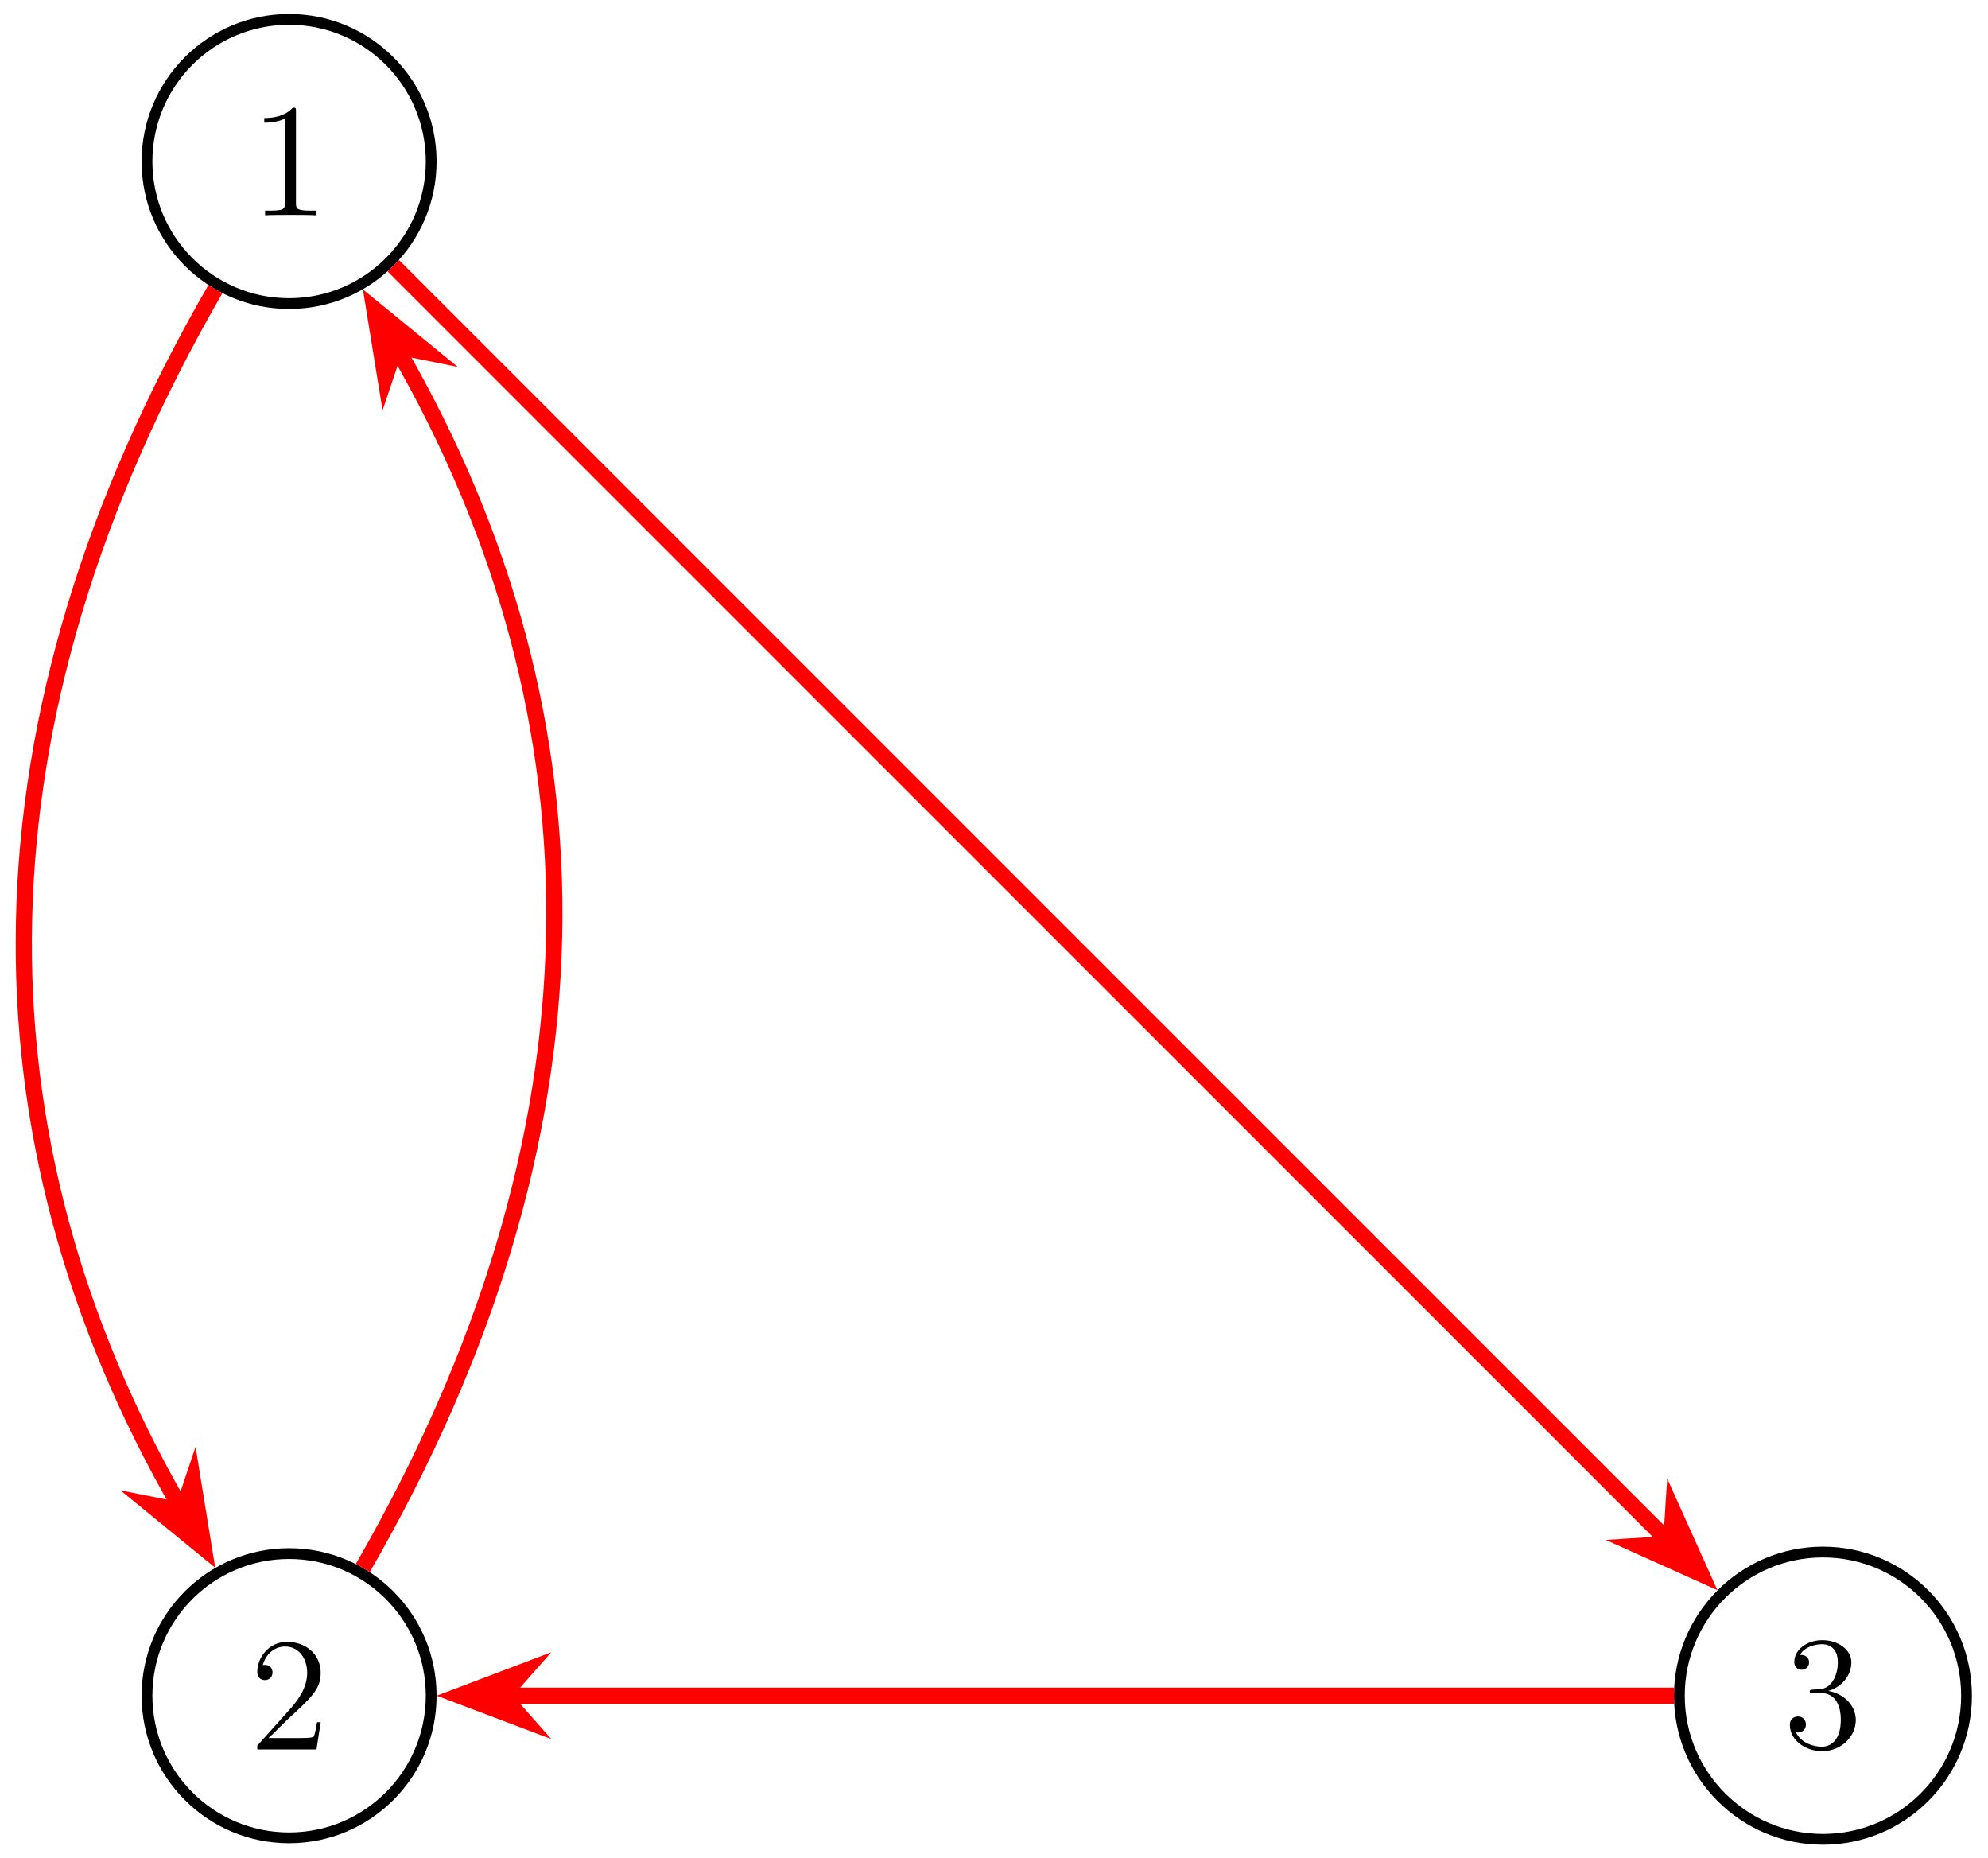
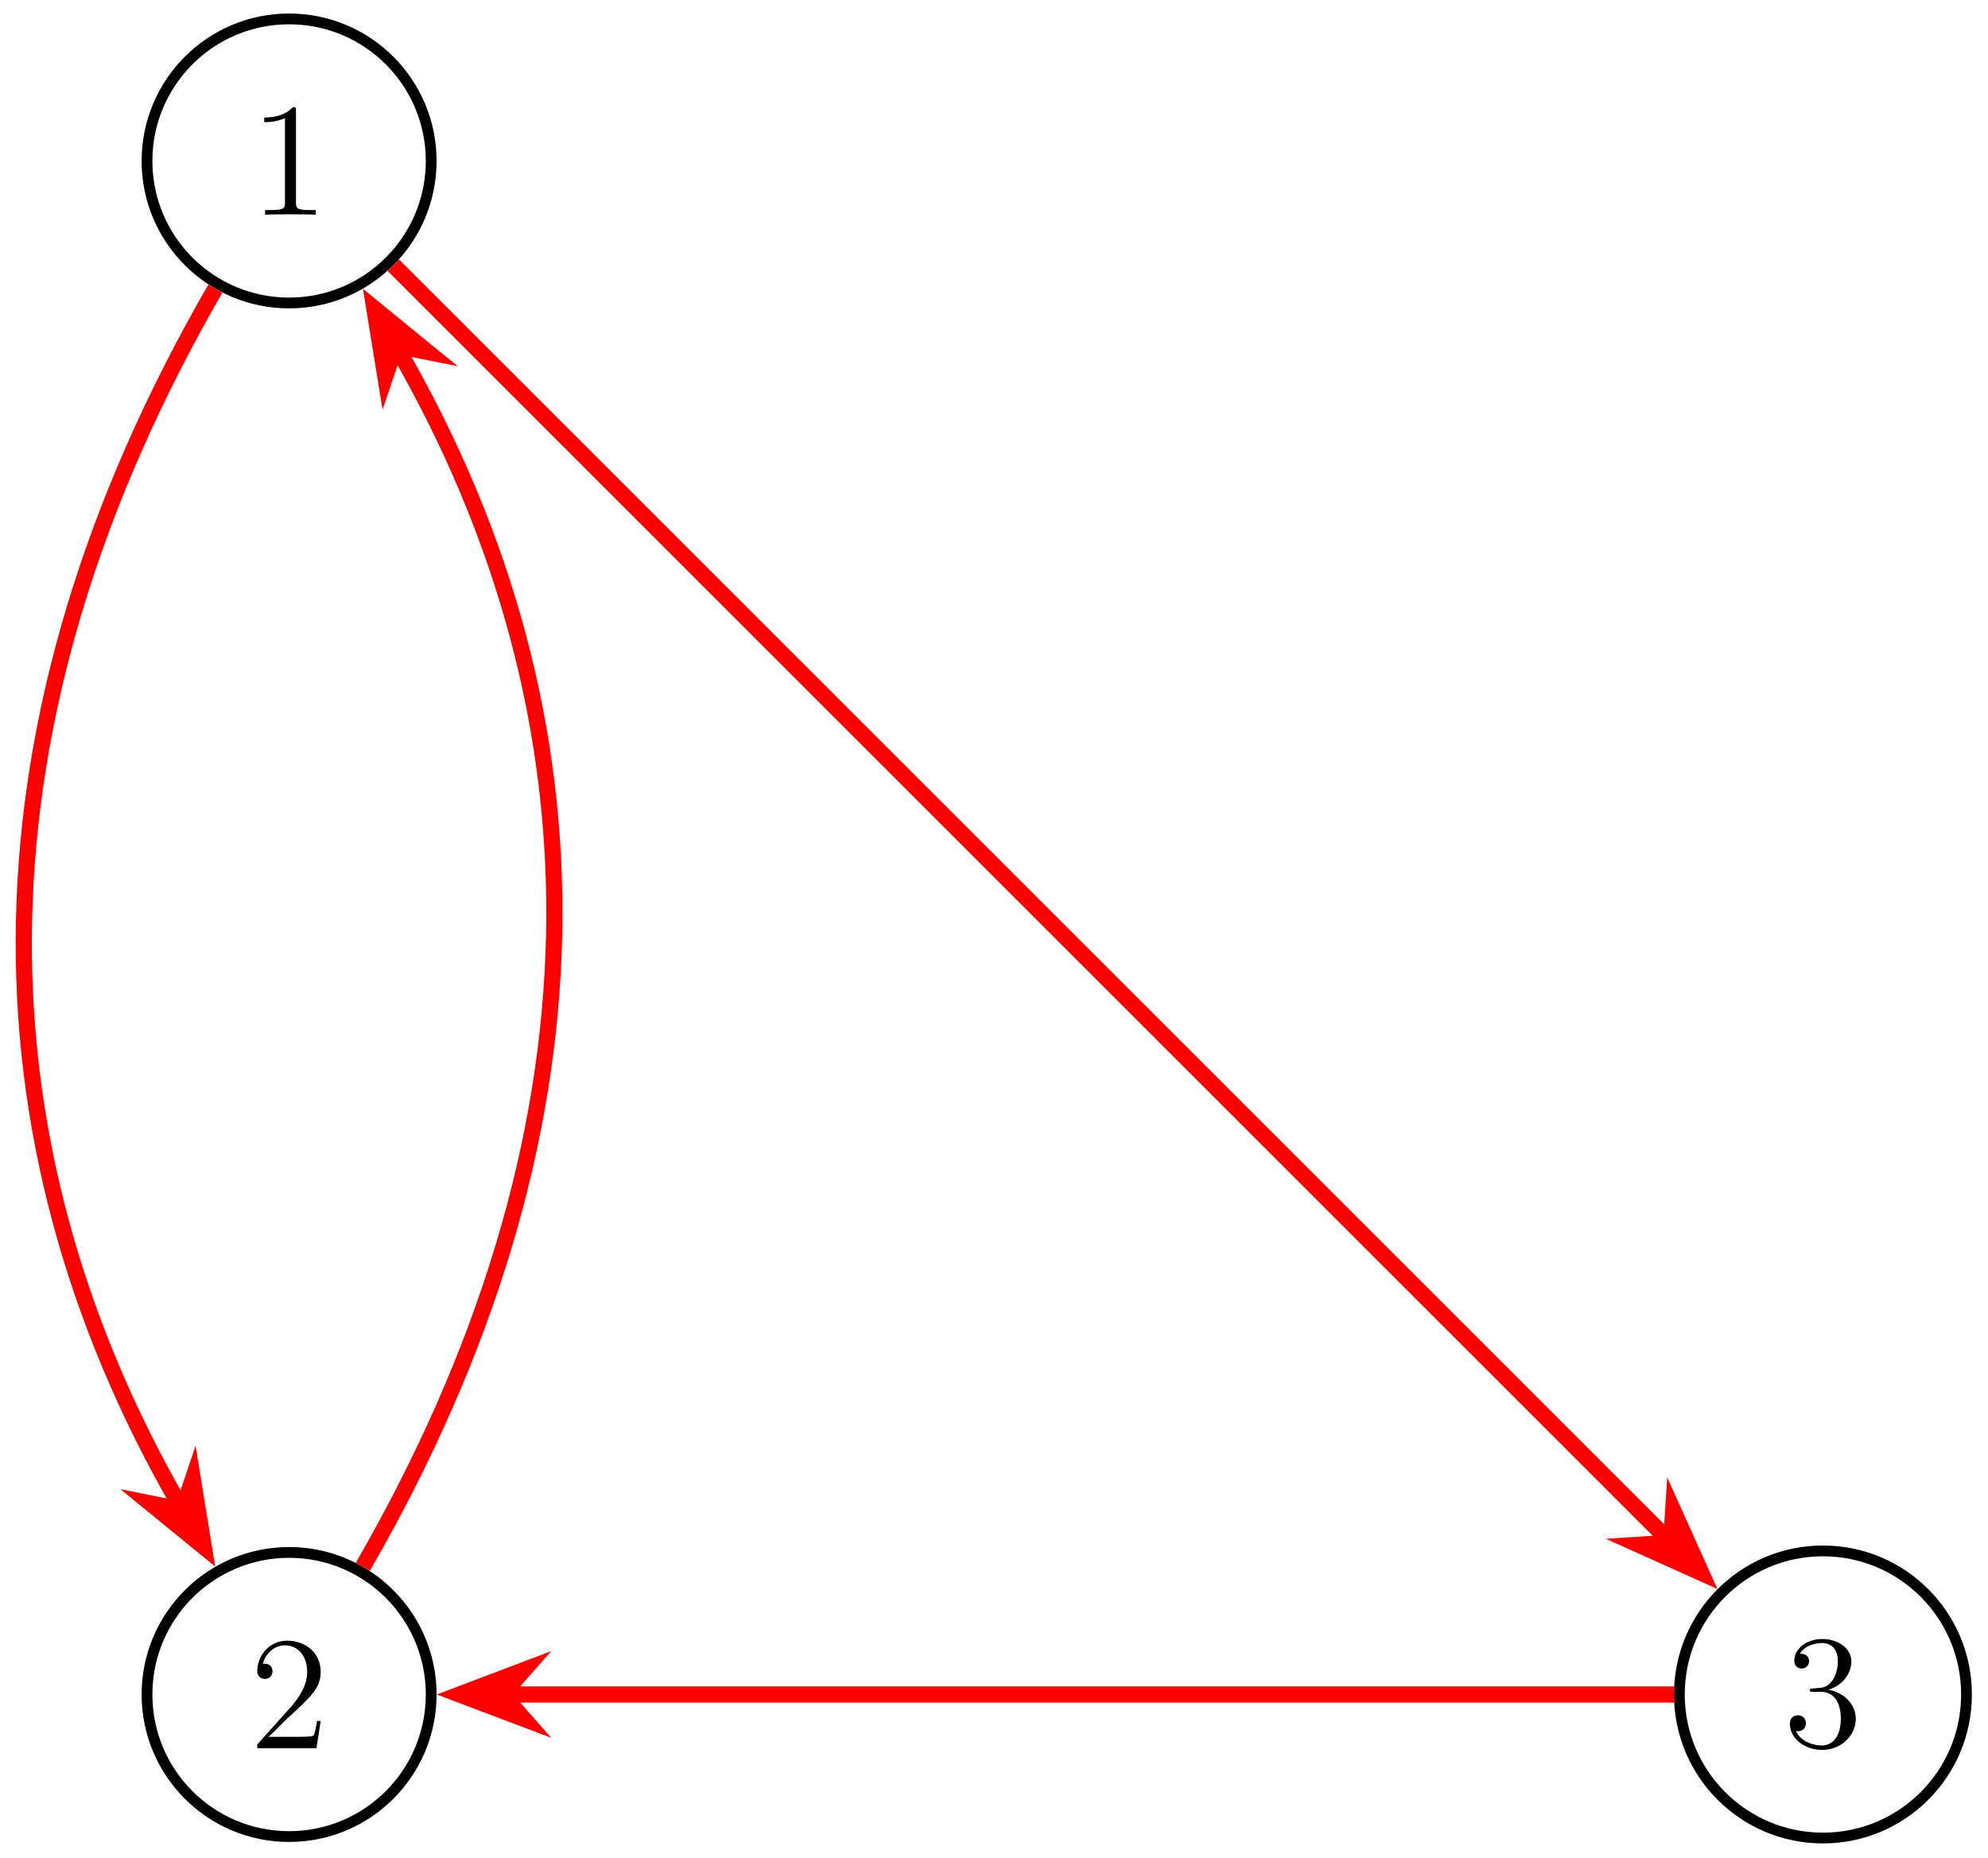
- <svg xmlns="http://www.w3.org/2000/svg" xmlns:xlink="http://www.w3.org/1999/xlink" width="146.96pt" height="137.278pt" viewBox="0 0 146.96 137.278" version="1.1">
+ <svg xmlns="http://www.w3.org/2000/svg" xmlns:xlink="http://www.w3.org/1999/xlink" width="146.96pt" height="137.36pt" viewBox="0 0 146.96 137.36" version="1.1">
  <defs>
    <g>
      <symbol overflow="visible" id="glyph0-0">
        <path style="stroke:none;" d="" />
      </symbol>
      <symbol overflow="visible" id="glyph0-1">
        <path style="stroke:none;" d="M 4.906 0 L 4.906 -0.344 L 4.531 -0.344 C 3.484 -0.344 3.438 -0.484 3.438 -0.922 L 3.438 -7.656 C 3.438 -7.938 3.438 -7.953 3.203 -7.953 C 2.922 -7.625 2.312 -7.188 1.094 -7.188 L 1.094 -6.844 C 1.359 -6.844 1.953 -6.844 2.625 -7.141 L 2.625 -0.922 C 2.625 -0.484 2.578 -0.344 1.531 -0.344 L 1.156 -0.344 L 1.156 0 C 1.484 -0.031 2.641 -0.031 3.031 -0.031 C 3.438 -0.031 4.578 -0.031 4.906 0 Z M 4.906 0 " />
      </symbol>
      <symbol overflow="visible" id="glyph0-2">
        <path style="stroke:none;" d="M 5.266 -2.016 L 5 -2.016 C 4.953 -1.812 4.859 -1.141 4.75 -0.953 C 4.656 -0.844 3.984 -0.844 3.625 -0.844 L 1.406 -0.844 C 1.734 -1.125 2.469 -1.891 2.766 -2.172 C 4.594 -3.844 5.266 -4.469 5.266 -5.656 C 5.266 -7.031 4.172 -7.953 2.781 -7.953 C 1.406 -7.953 0.578 -6.766 0.578 -5.734 C 0.578 -5.125 1.109 -5.125 1.141 -5.125 C 1.406 -5.125 1.703 -5.312 1.703 -5.688 C 1.703 -6.031 1.484 -6.25 1.141 -6.25 C 1.047 -6.25 1.016 -6.25 0.984 -6.234 C 1.203 -7.047 1.859 -7.609 2.625 -7.609 C 3.641 -7.609 4.266 -6.75 4.266 -5.656 C 4.266 -4.641 3.688 -3.75 3 -2.984 L 0.578 -0.281 L 0.578 0 L 4.953 0 Z M 5.266 -2.016 " />
      </symbol>
      <symbol overflow="visible" id="glyph0-3">
        <path style="stroke:none;" d="M 5.359 -2.047 C 5.359 -3.141 4.469 -4 3.328 -4.203 C 4.359 -4.5 5.031 -5.375 5.031 -6.312 C 5.031 -7.25 4.047 -7.953 2.891 -7.953 C 1.703 -7.953 0.812 -7.219 0.812 -6.344 C 0.812 -5.875 1.188 -5.766 1.359 -5.766 C 1.609 -5.766 1.906 -5.953 1.906 -6.312 C 1.906 -6.688 1.609 -6.859 1.344 -6.859 C 1.281 -6.859 1.25 -6.859 1.219 -6.844 C 1.672 -7.656 2.797 -7.656 2.859 -7.656 C 3.25 -7.656 4.031 -7.484 4.031 -6.312 C 4.031 -6.078 4 -5.422 3.641 -4.906 C 3.281 -4.375 2.875 -4.344 2.562 -4.328 L 2.203 -4.297 C 2 -4.281 1.953 -4.266 1.953 -4.156 C 1.953 -4.047 2.016 -4.047 2.219 -4.047 L 2.766 -4.047 C 3.797 -4.047 4.25 -3.203 4.25 -2.062 C 4.25 -0.484 3.438 -0.078 2.844 -0.078 C 2.266 -0.078 1.297 -0.344 0.938 -1.141 C 1.328 -1.078 1.672 -1.297 1.672 -1.719 C 1.672 -2.062 1.422 -2.312 1.094 -2.312 C 0.797 -2.312 0.484 -2.141 0.484 -1.688 C 0.484 -0.625 1.547 0.25 2.875 0.25 C 4.297 0.25 5.359 -0.844 5.359 -2.047 Z M 5.359 -2.047 " />
      </symbol>
    </g>
    <clipPath id="clip1">
-       <path d="M 0 103 L 44 103 L 44 137.277 L 0 137.277 Z M 0 103 " />
+       <path d="M 0 103 L 44 103 L 44 137.359 L 0 137.359 Z M 0 103 " />
    </clipPath>
    <clipPath id="clip2">
-       <path d="M 112 103 L 146.961 103 L 146.961 137.277 L 112 137.277 Z M 112 103 " />
+       <path d="M 112 103 L 146.961 103 L 146.961 137.359 L 112 137.359 Z M 112 103 " />
    </clipPath>
    <clipPath id="clip3">
-       <path d="M 17 106 L 56 106 L 56 137.277 L 17 137.277 Z M 17 106 " />
+       <path d="M 17 106 L 56 106 L 56 137.359 L 17 137.359 Z M 17 106 " />
    </clipPath>
  </defs>
  <g id="surface1">
-     <path style="fill:none;stroke-width:0.797;stroke-linecap:butt;stroke-linejoin:miter;stroke:rgb(0%,0%,0%);stroke-opacity:1;stroke-miterlimit:10;" d="M 10.505 113.385 C 10.505 119.19 5.802 123.889 0.001 123.889 C -5.8 123.889 -10.503 119.19 -10.503 113.385 C -10.503 107.585 -5.8 102.885 0.001 102.885 C 5.802 102.885 10.505 107.585 10.505 113.385 Z M 10.505 113.385 " transform="matrix(1,0,0,-1,21.37,125.3229)" />
+     <path style="fill:none;stroke-width:0.797;stroke-linecap:butt;stroke-linejoin:miter;stroke:rgb(0%,0%,0%);stroke-opacity:1;stroke-miterlimit:10;" d="M 10.505 113.386 C 10.505 119.186 5.802 123.89 0.001 123.89 C -5.8 123.89 -10.503 119.186 -10.503 113.386 C -10.503 107.585 -5.8 102.886 0.001 102.886 C 5.802 102.886 10.505 107.585 10.505 113.386 Z M 10.505 113.386 " transform="matrix(1,0,0,-1,21.37,125.288)" />
    <g style="fill:rgb(0%,0%,0%);fill-opacity:1;">
-       <use xlink:href="#glyph0-1" x="18.441" y="15.911" />
+       <use xlink:href="#glyph0-1" x="18.441" y="15.876" />
    </g>
    <g clip-path="url(#clip1)" clip-rule="nonzero">
-       <path style="fill:none;stroke-width:0.797;stroke-linecap:butt;stroke-linejoin:miter;stroke:rgb(0%,0%,0%);stroke-opacity:1;stroke-miterlimit:10;" d="M 10.505 -0.001 C 10.505 5.799 5.802 10.503 0.001 10.503 C -5.8 10.503 -10.503 5.799 -10.503 -0.001 C -10.503 -5.802 -5.8 -10.505 0.001 -10.505 C 5.802 -10.505 10.505 -5.802 10.505 -0.001 Z M 10.505 -0.001 " transform="matrix(1,0,0,-1,21.37,125.3229)" />
+       <path style="fill:none;stroke-width:0.797;stroke-linecap:butt;stroke-linejoin:miter;stroke:rgb(0%,0%,0%);stroke-opacity:1;stroke-miterlimit:10;" d="M 10.505 -0.001 C 10.505 5.8 5.802 10.503 0.001 10.503 C -5.8 10.503 -10.503 5.8 -10.503 -0.001 C -10.503 -5.802 -5.8 -10.505 0.001 -10.505 C 5.802 -10.505 10.505 -5.802 10.505 -0.001 Z M 10.505 -0.001 " transform="matrix(1,0,0,-1,21.37,125.288)" />
    </g>
    <g style="fill:rgb(0%,0%,0%);fill-opacity:1;">
-       <use xlink:href="#glyph0-2" x="18.441" y="129.298" />
+       <use xlink:href="#glyph0-2" x="18.441" y="129.263" />
    </g>
    <g clip-path="url(#clip2)" clip-rule="nonzero">
-       <path style="fill:none;stroke-width:0.797;stroke-linecap:butt;stroke-linejoin:miter;stroke:rgb(0%,0%,0%);stroke-opacity:1;stroke-miterlimit:10;" d="M 124.001 -0.001 C 124.001 5.862 119.251 10.616 113.388 10.616 C 107.525 10.616 102.775 5.862 102.775 -0.001 C 102.775 -5.861 107.525 -10.615 113.388 -10.615 C 119.251 -10.615 124.001 -5.861 124.001 -0.001 Z M 124.001 -0.001 " transform="matrix(1,0,0,-1,21.37,125.3229)" />
+       <path style="fill:none;stroke-width:0.797;stroke-linecap:butt;stroke-linejoin:miter;stroke:rgb(0%,0%,0%);stroke-opacity:1;stroke-miterlimit:10;" d="M 124.001 -0.001 C 124.001 5.862 119.251 10.616 113.388 10.616 C 107.525 10.616 102.775 5.862 102.775 -0.001 C 102.775 -5.86 107.525 -10.614 113.388 -10.614 C 119.251 -10.614 124.001 -5.86 124.001 -0.001 Z M 124.001 -0.001 " transform="matrix(1,0,0,-1,21.37,125.288)" />
    </g>
    <g style="fill:rgb(0%,0%,0%);fill-opacity:1;">
-       <use xlink:href="#glyph0-3" x="131.828" y="129.173" />
+       <use xlink:href="#glyph0-3" x="131.828" y="129.138" />
    </g>
-     <path style="fill:none;stroke-width:1.196;stroke-linecap:butt;stroke-linejoin:miter;stroke:rgb(100%,0%,0%);stroke-opacity:1;stroke-miterlimit:10;" d="M -5.452 103.948 C -23.878 72.03 -23.878 41.358 -8.03 13.909 " transform="matrix(1,0,0,-1,21.37,125.3229)" />
-     <path style="fill-rule:nonzero;fill:rgb(100%,0%,0%);fill-opacity:1;stroke-width:1.196;stroke-linecap:butt;stroke-linejoin:miter;stroke:rgb(100%,0%,0%);stroke-opacity:1;stroke-miterlimit:10;" d="M 6.665 -0.001 L 1.931 1.794 L 3.513 0.001 L 1.93 -1.796 Z M 6.665 -0.001 " transform="matrix(0.49998,0.86601,0.86601,-0.49998,11.73496,108.6343)" />
-     <path style="fill:none;stroke-width:1.196;stroke-linecap:butt;stroke-linejoin:miter;stroke:rgb(100%,0%,0%);stroke-opacity:1;stroke-miterlimit:10;" d="M 7.708 105.678 L 101.954 11.432 " transform="matrix(1,0,0,-1,21.37,125.3229)" />
-     <path style="fill-rule:nonzero;fill:rgb(100%,0%,0%);fill-opacity:1;stroke-width:1.196;stroke-linecap:butt;stroke-linejoin:miter;stroke:rgb(100%,0%,0%);stroke-opacity:1;stroke-miterlimit:10;" d="M 6.666 -0.001 L 1.932 1.795 L 3.512 -0.001 L 1.932 -1.796 Z M 6.666 -0.001 " transform="matrix(0.7071,0.7071,0.7071,-0.7071,121.0524,111.618)" />
-     <path style="fill:none;stroke-width:1.196;stroke-linecap:butt;stroke-linejoin:miter;stroke:rgb(100%,0%,0%);stroke-opacity:1;stroke-miterlimit:10;" d="M 5.45 9.44 C 23.876 41.358 23.876 72.03 8.028 99.479 " transform="matrix(1,0,0,-1,21.37,125.3229)" />
-     <path style="fill-rule:nonzero;fill:rgb(100%,0%,0%);fill-opacity:1;stroke-width:1.196;stroke-linecap:butt;stroke-linejoin:miter;stroke:rgb(100%,0%,0%);stroke-opacity:1;stroke-miterlimit:10;" d="M 6.666 0 L 1.93 1.797 L 3.512 -0.001 L 1.931 -1.795 Z M 6.666 0 " transform="matrix(-0.49998,-0.86601,-0.86601,0.49998,31.00504,28.62428)" />
-     <path style="fill:none;stroke-width:1.196;stroke-linecap:butt;stroke-linejoin:miter;stroke:rgb(100%,0%,0%);stroke-opacity:1;stroke-miterlimit:10;" d="M 102.376 -0.001 L 16.06 -0.001 " transform="matrix(1,0,0,-1,21.37,125.3229)" />
-     <path style=" stroke:none;fill-rule:nonzero;fill:rgb(100%,0%,0%);fill-opacity:1;" d="M 33.973 125.324 L 38.711 127.117 L 37.129 125.324 L 38.711 123.527 Z M 33.973 125.324 " />
+     <path style="fill:none;stroke-width:1.196;stroke-linecap:butt;stroke-linejoin:miter;stroke:rgb(100%,0%,0%);stroke-opacity:1;stroke-miterlimit:10;" d="M -5.452 103.944 C -23.878 72.03 -23.878 41.358 -8.03 13.905 " transform="matrix(1,0,0,-1,21.37,125.288)" />
+     <path style="fill-rule:nonzero;fill:rgb(100%,0%,0%);fill-opacity:1;stroke-width:1.196;stroke-linecap:butt;stroke-linejoin:miter;stroke:rgb(100%,0%,0%);stroke-opacity:1;stroke-miterlimit:10;" d="M 6.664 -0.001 L 1.931 1.794 L 3.512 0.001 L 1.929 -1.796 Z M 6.664 -0.001 " transform="matrix(0.49998,0.86601,0.86601,-0.49998,11.73496,108.5994)" />
+     <path style="fill:none;stroke-width:1.196;stroke-linecap:butt;stroke-linejoin:miter;stroke:rgb(100%,0%,0%);stroke-opacity:1;stroke-miterlimit:10;" d="M 7.708 105.679 L 101.954 11.433 " transform="matrix(1,0,0,-1,21.37,125.288)" />
+     <path style="fill-rule:nonzero;fill:rgb(100%,0%,0%);fill-opacity:1;stroke-width:1.196;stroke-linecap:butt;stroke-linejoin:miter;stroke:rgb(100%,0%,0%);stroke-opacity:1;stroke-miterlimit:10;" d="M 6.666 -0 L 1.932 1.795 L 3.512 -0 L 1.932 -1.796 Z M 6.666 -0 " transform="matrix(0.7071,0.7071,0.7071,-0.7071,121.0524,111.5832)" />
+     <path style="fill:none;stroke-width:1.196;stroke-linecap:butt;stroke-linejoin:miter;stroke:rgb(100%,0%,0%);stroke-opacity:1;stroke-miterlimit:10;" d="M 5.45 9.44 C 23.876 41.358 23.876 72.03 8.028 99.479 " transform="matrix(1,0,0,-1,21.37,125.288)" />
+     <path style="fill-rule:nonzero;fill:rgb(100%,0%,0%);fill-opacity:1;stroke-width:1.196;stroke-linecap:butt;stroke-linejoin:miter;stroke:rgb(100%,0%,0%);stroke-opacity:1;stroke-miterlimit:10;" d="M 6.666 0 L 1.93 1.797 L 3.509 0.001 L 1.931 -1.795 Z M 6.666 0 " transform="matrix(-0.49998,-0.86601,-0.86601,0.49998,31.00504,28.58939)" />
+     <path style="fill:none;stroke-width:1.196;stroke-linecap:butt;stroke-linejoin:miter;stroke:rgb(100%,0%,0%);stroke-opacity:1;stroke-miterlimit:10;" d="M 102.376 -0.001 L 16.06 -0.001 " transform="matrix(1,0,0,-1,21.37,125.288)" />
+     <path style=" stroke:none;fill-rule:nonzero;fill:rgb(100%,0%,0%);fill-opacity:1;" d="M 33.973 125.289 L 38.711 127.082 L 37.129 125.289 L 38.711 123.492 Z M 33.973 125.289 " />
    <g clip-path="url(#clip3)" clip-rule="nonzero">
-       <path style="fill:none;stroke-width:1.196;stroke-linecap:butt;stroke-linejoin:miter;stroke:rgb(100%,0%,0%);stroke-opacity:1;stroke-miterlimit:10;" d="M 6.668 0.001 L 1.93 1.794 L 3.512 0.001 L 1.93 -1.796 Z M 6.668 0.001 " transform="matrix(-1,0,0,1,40.64068,125.3229)" />
+       <path style="fill:none;stroke-width:1.196;stroke-linecap:butt;stroke-linejoin:miter;stroke:rgb(100%,0%,0%);stroke-opacity:1;stroke-miterlimit:10;" d="M 6.668 0.001 L 1.93 1.794 L 3.512 0.001 L 1.93 -1.796 Z M 6.668 0.001 " transform="matrix(-1,0,0,1,40.64068,125.288)" />
    </g>
  </g>
</svg>
